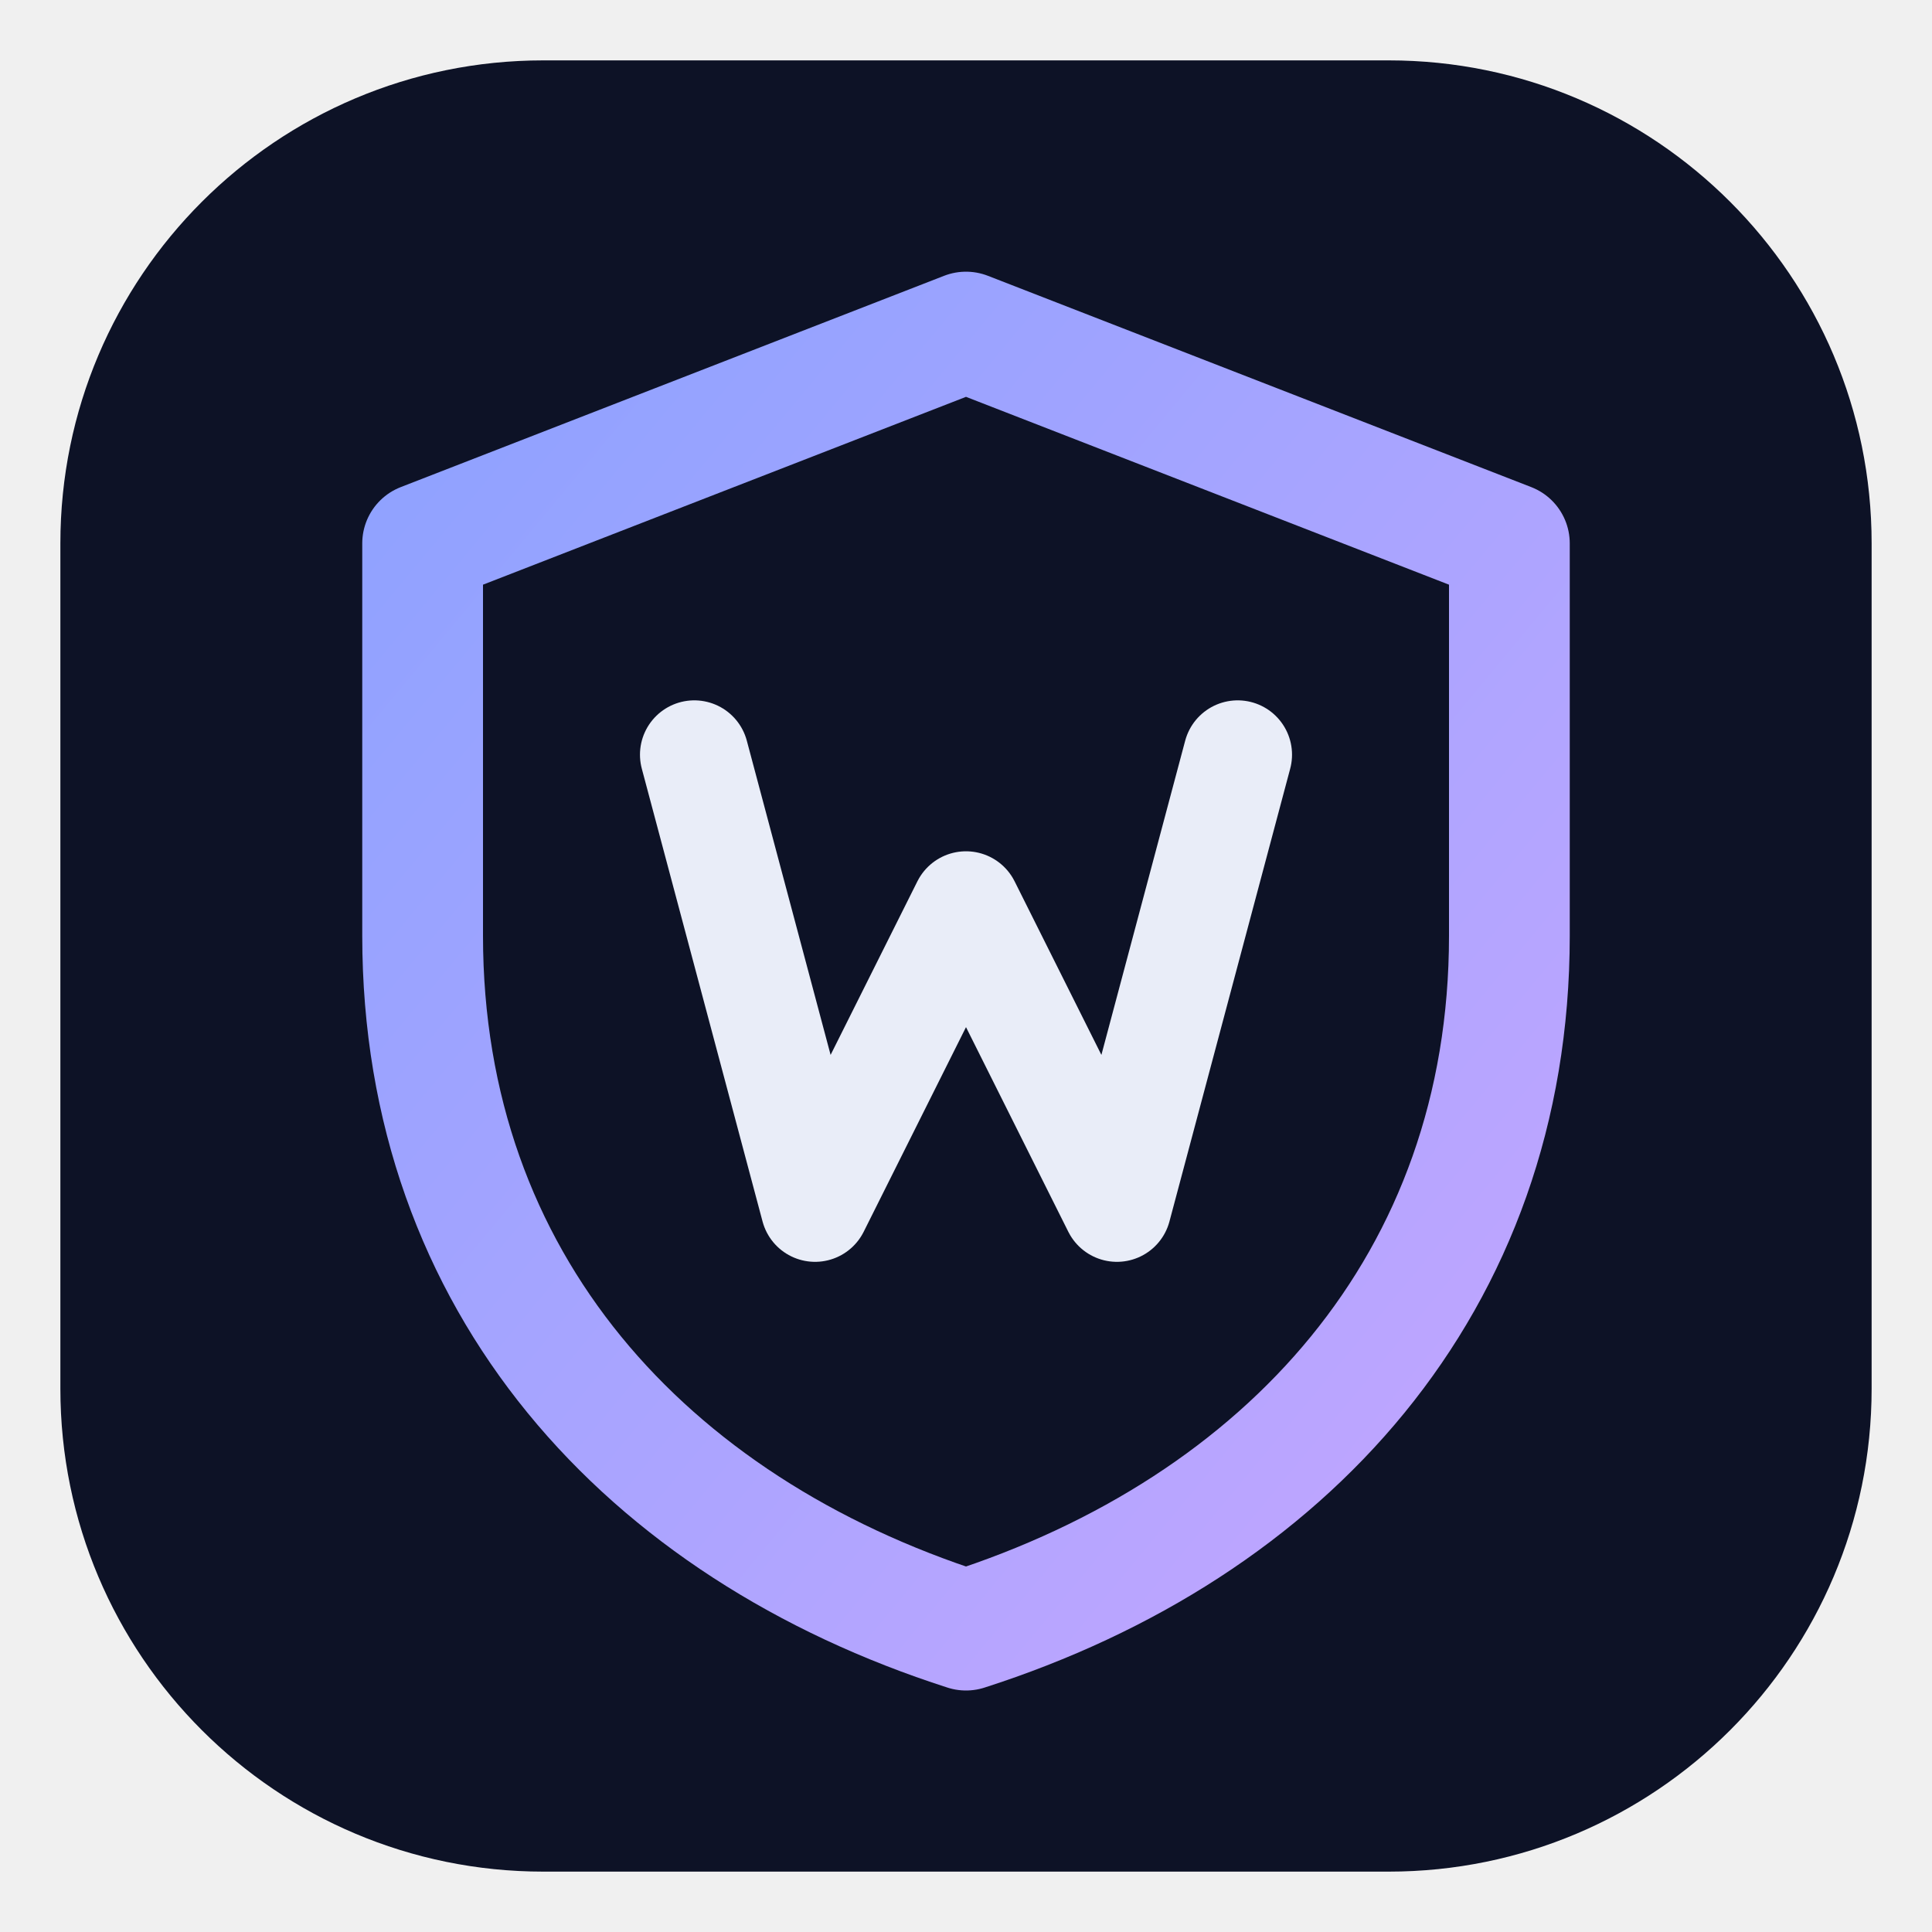
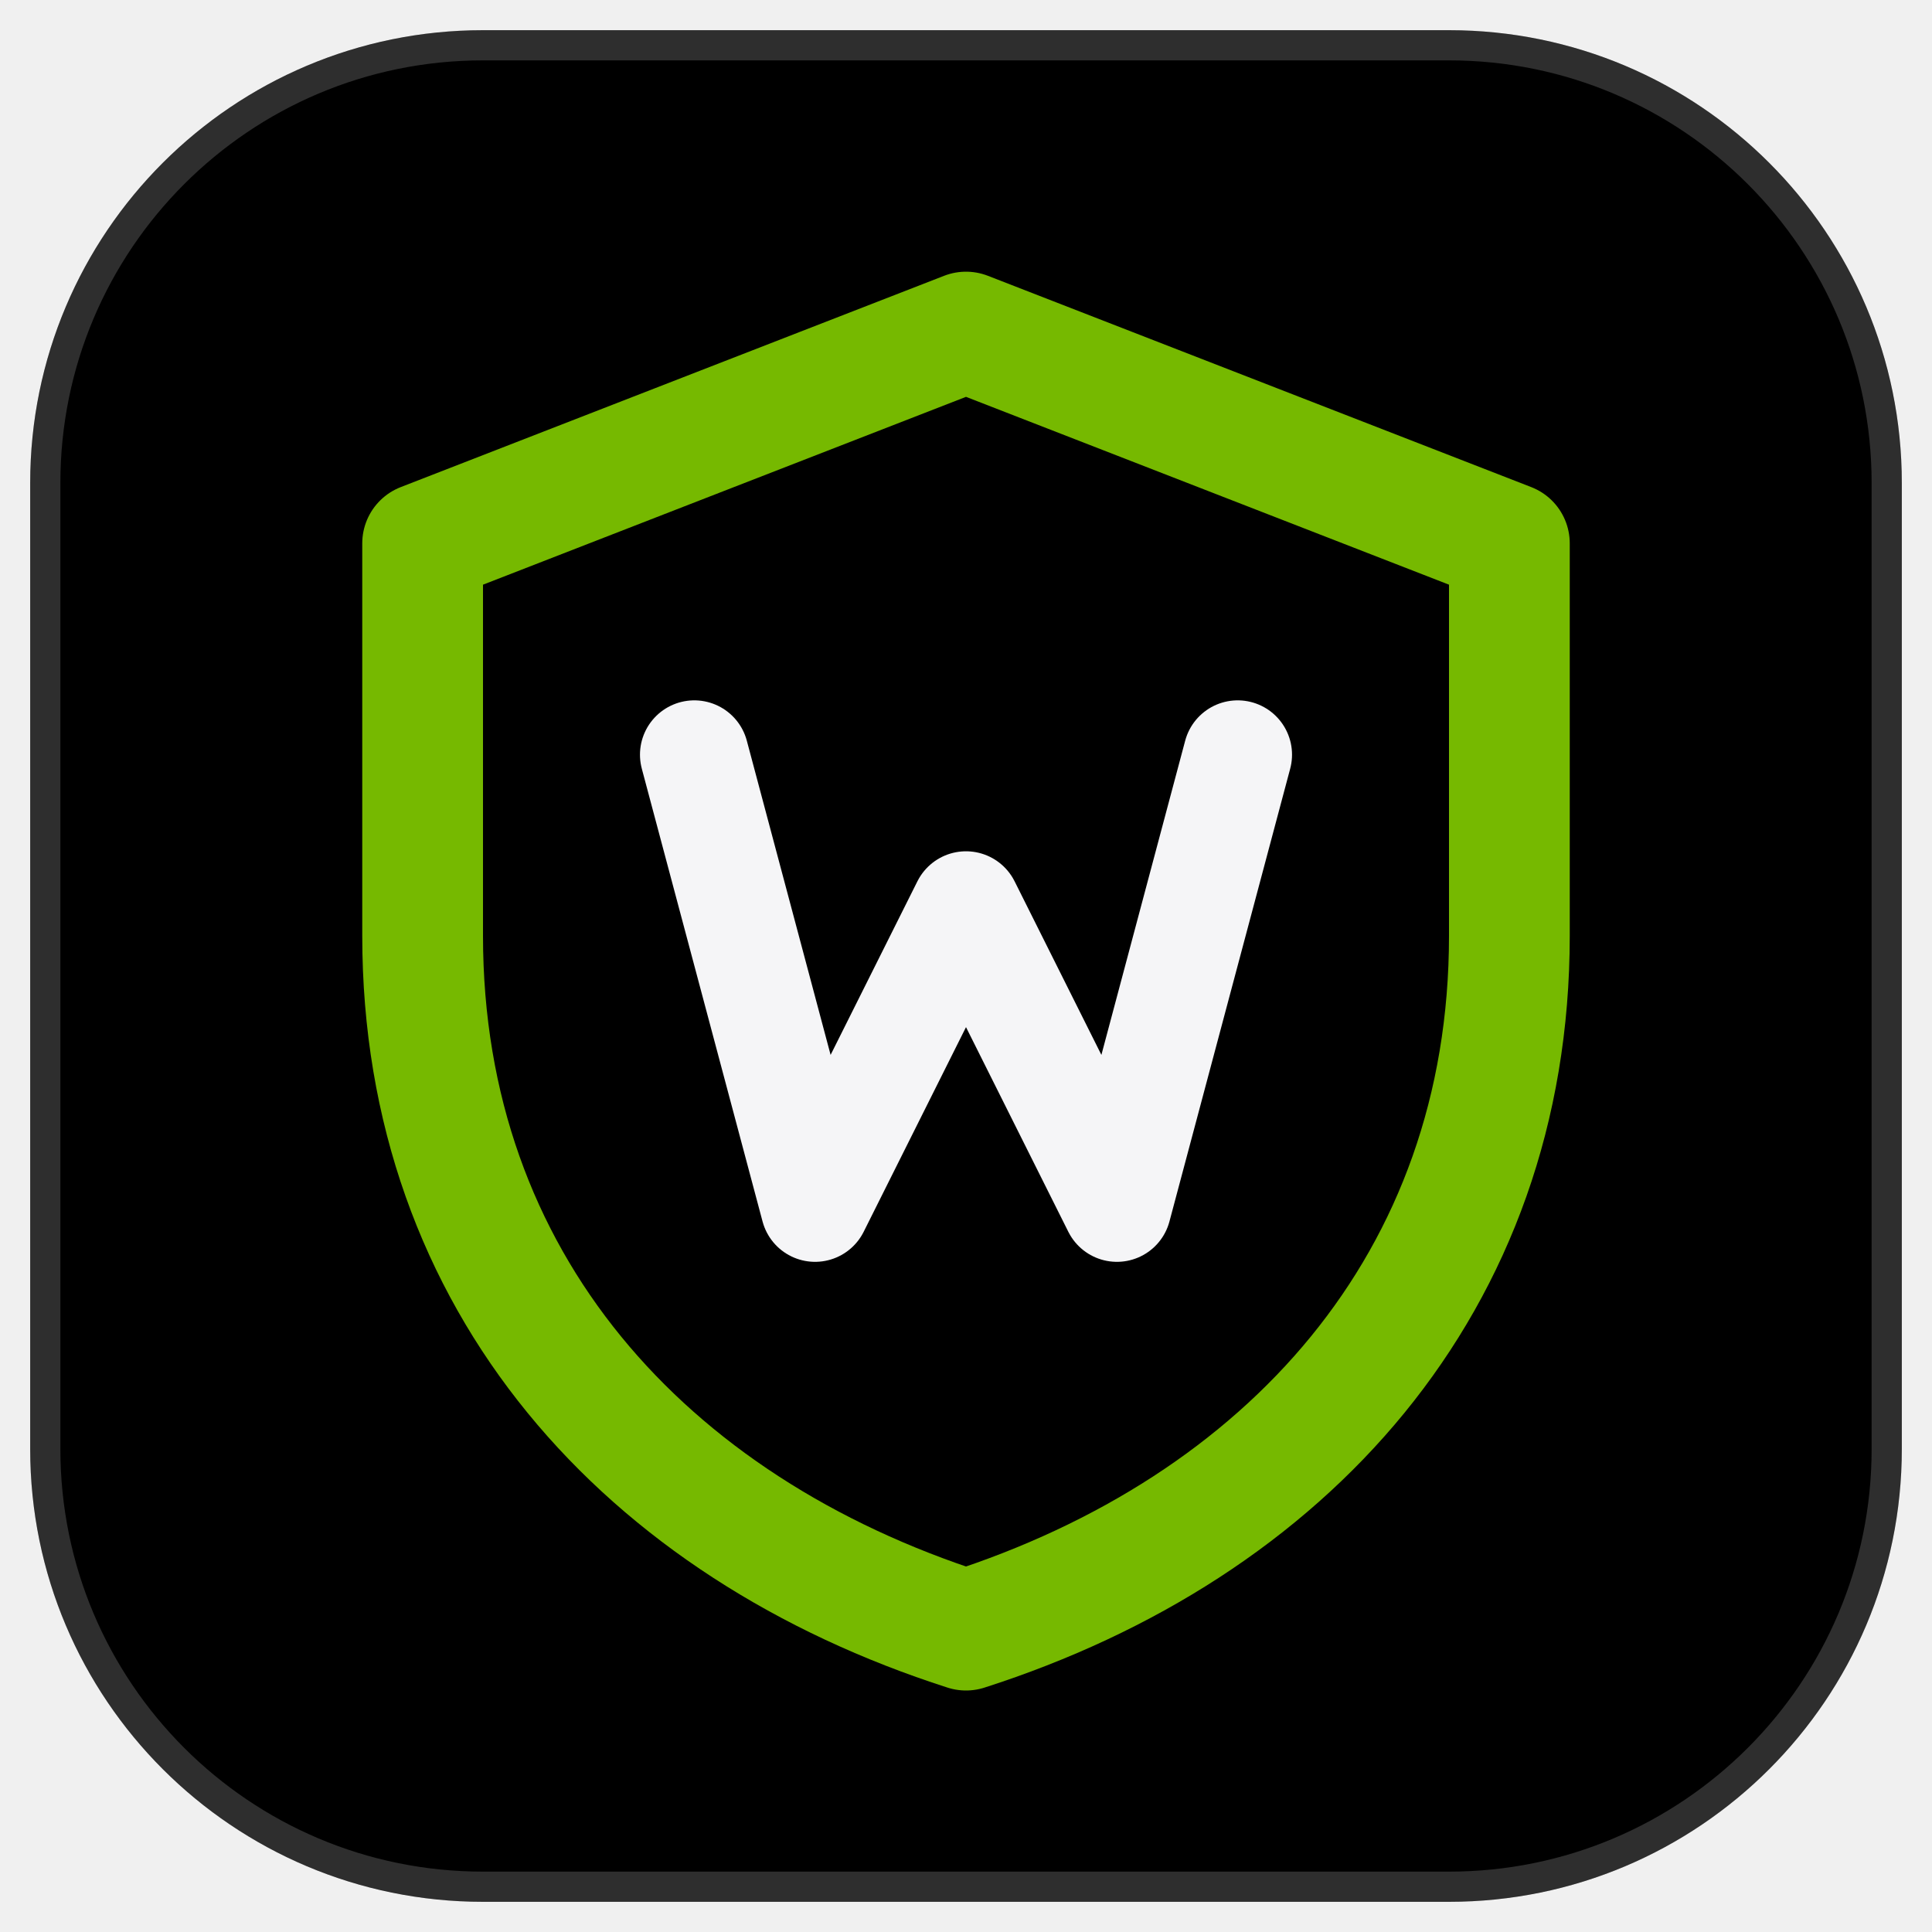
<svg xmlns="http://www.w3.org/2000/svg" viewBox="0 0 64 64" role="img" aria-label="WQ's Proxy VPN">
-   <defs>
-     <linearGradient id="g" x1="0" y1="0" x2="1" y2="1">
-       <stop offset="0" stop-color="#8ea2ff" />
-       <stop offset="1" stop-color="#c3a6ff" />
-     </linearGradient>
-   </defs>
-   <rect x="2" y="2" width="60" height="60" rx="16" fill="#0d1226" />
-   <path d="M32 11 L50 18 V31 C50 42.5 42.6 50.6 32 54 C21.4 50.6 14 42.5 14 31 V18 Z" fill="none" stroke="url(#g)" stroke-width="4" stroke-linejoin="round" />
-   <path d="M23 25 L27 40 L32 30 L37 40 L41 25" fill="none" stroke="#e9edf8" stroke-width="3.6" stroke-linecap="round" stroke-linejoin="round" />
+   <rect x="1" y="1" width="62" height="62" rx="15" fill="#000" />
+   <rect x="1.5" y="1.5" width="61" height="61" rx="14.5" fill="none" stroke="#ffffff" stroke-opacity="0.18" />
+   <path d="M32 11 L50 18 V31 C50 42.5 42.6 50.6 32 54 C21.4 50.6 14 42.5 14 31 V18 Z" fill="none" stroke="#76b900" stroke-width="4" stroke-linejoin="round" />
+   <path d="M23 25 L27 40 L32 30 L37 40 L41 25" fill="none" stroke="#f5f5f7" stroke-width="3.6" stroke-linecap="round" stroke-linejoin="round" />
</svg>
